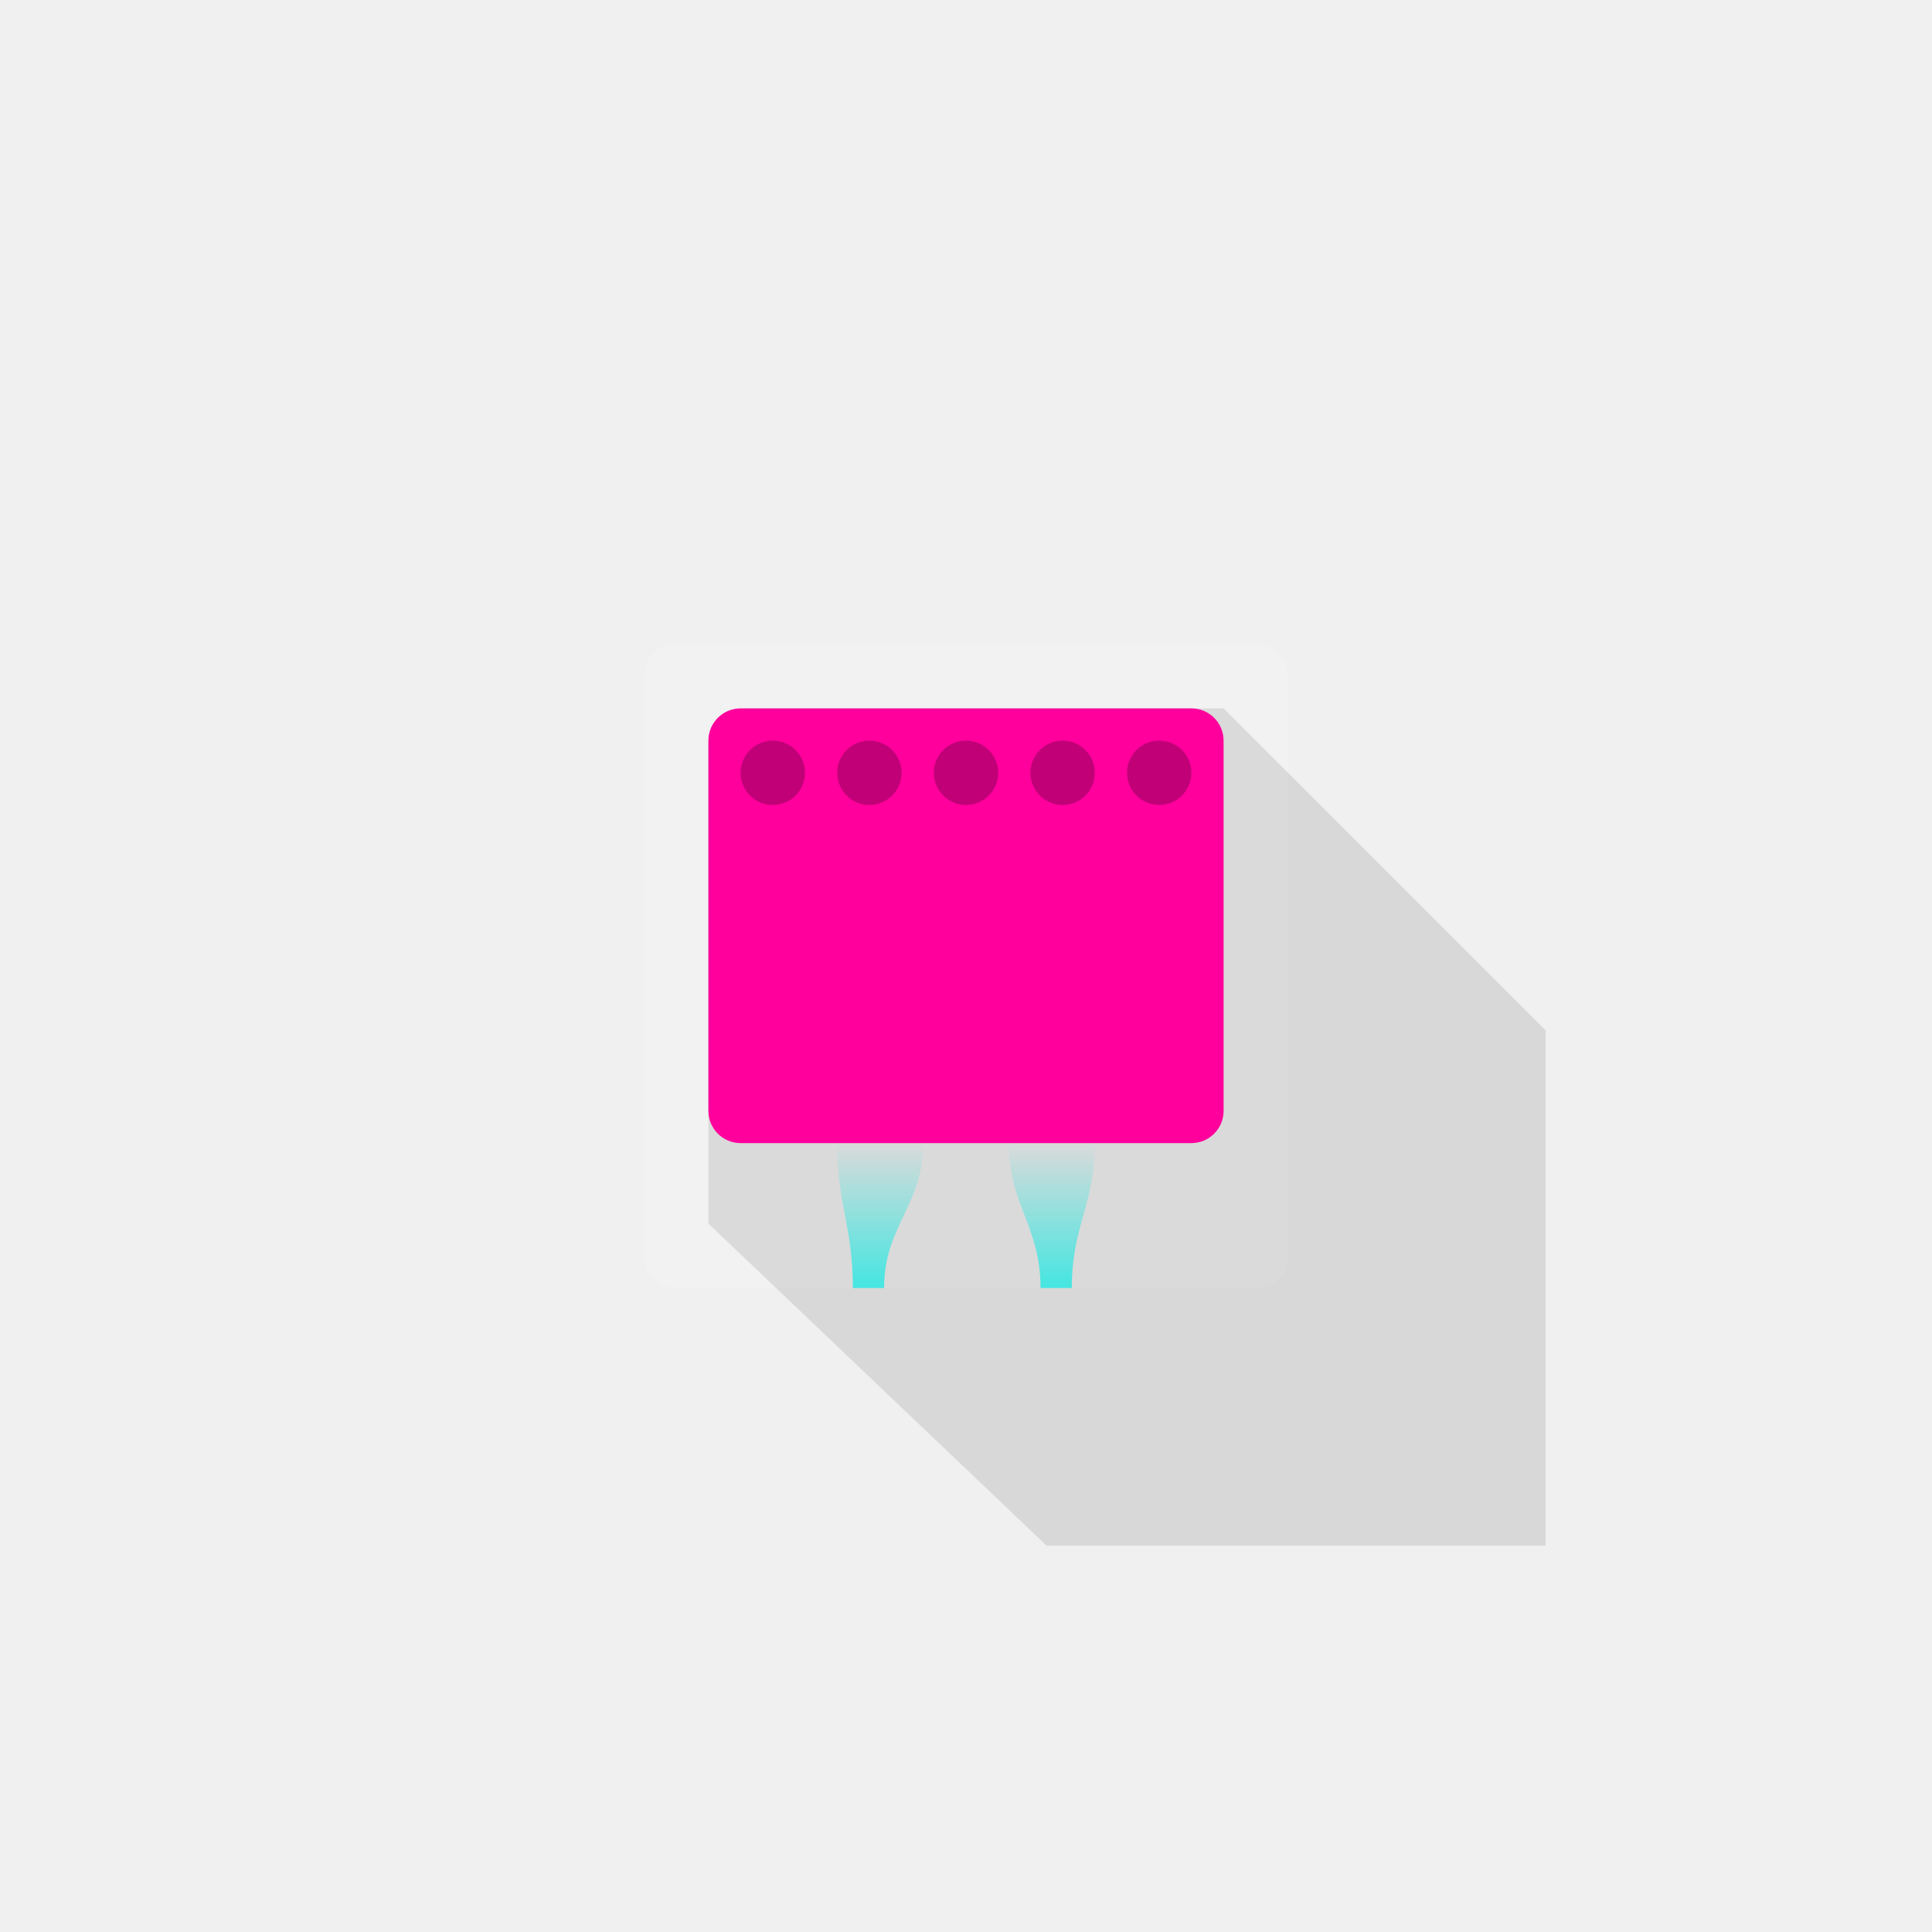
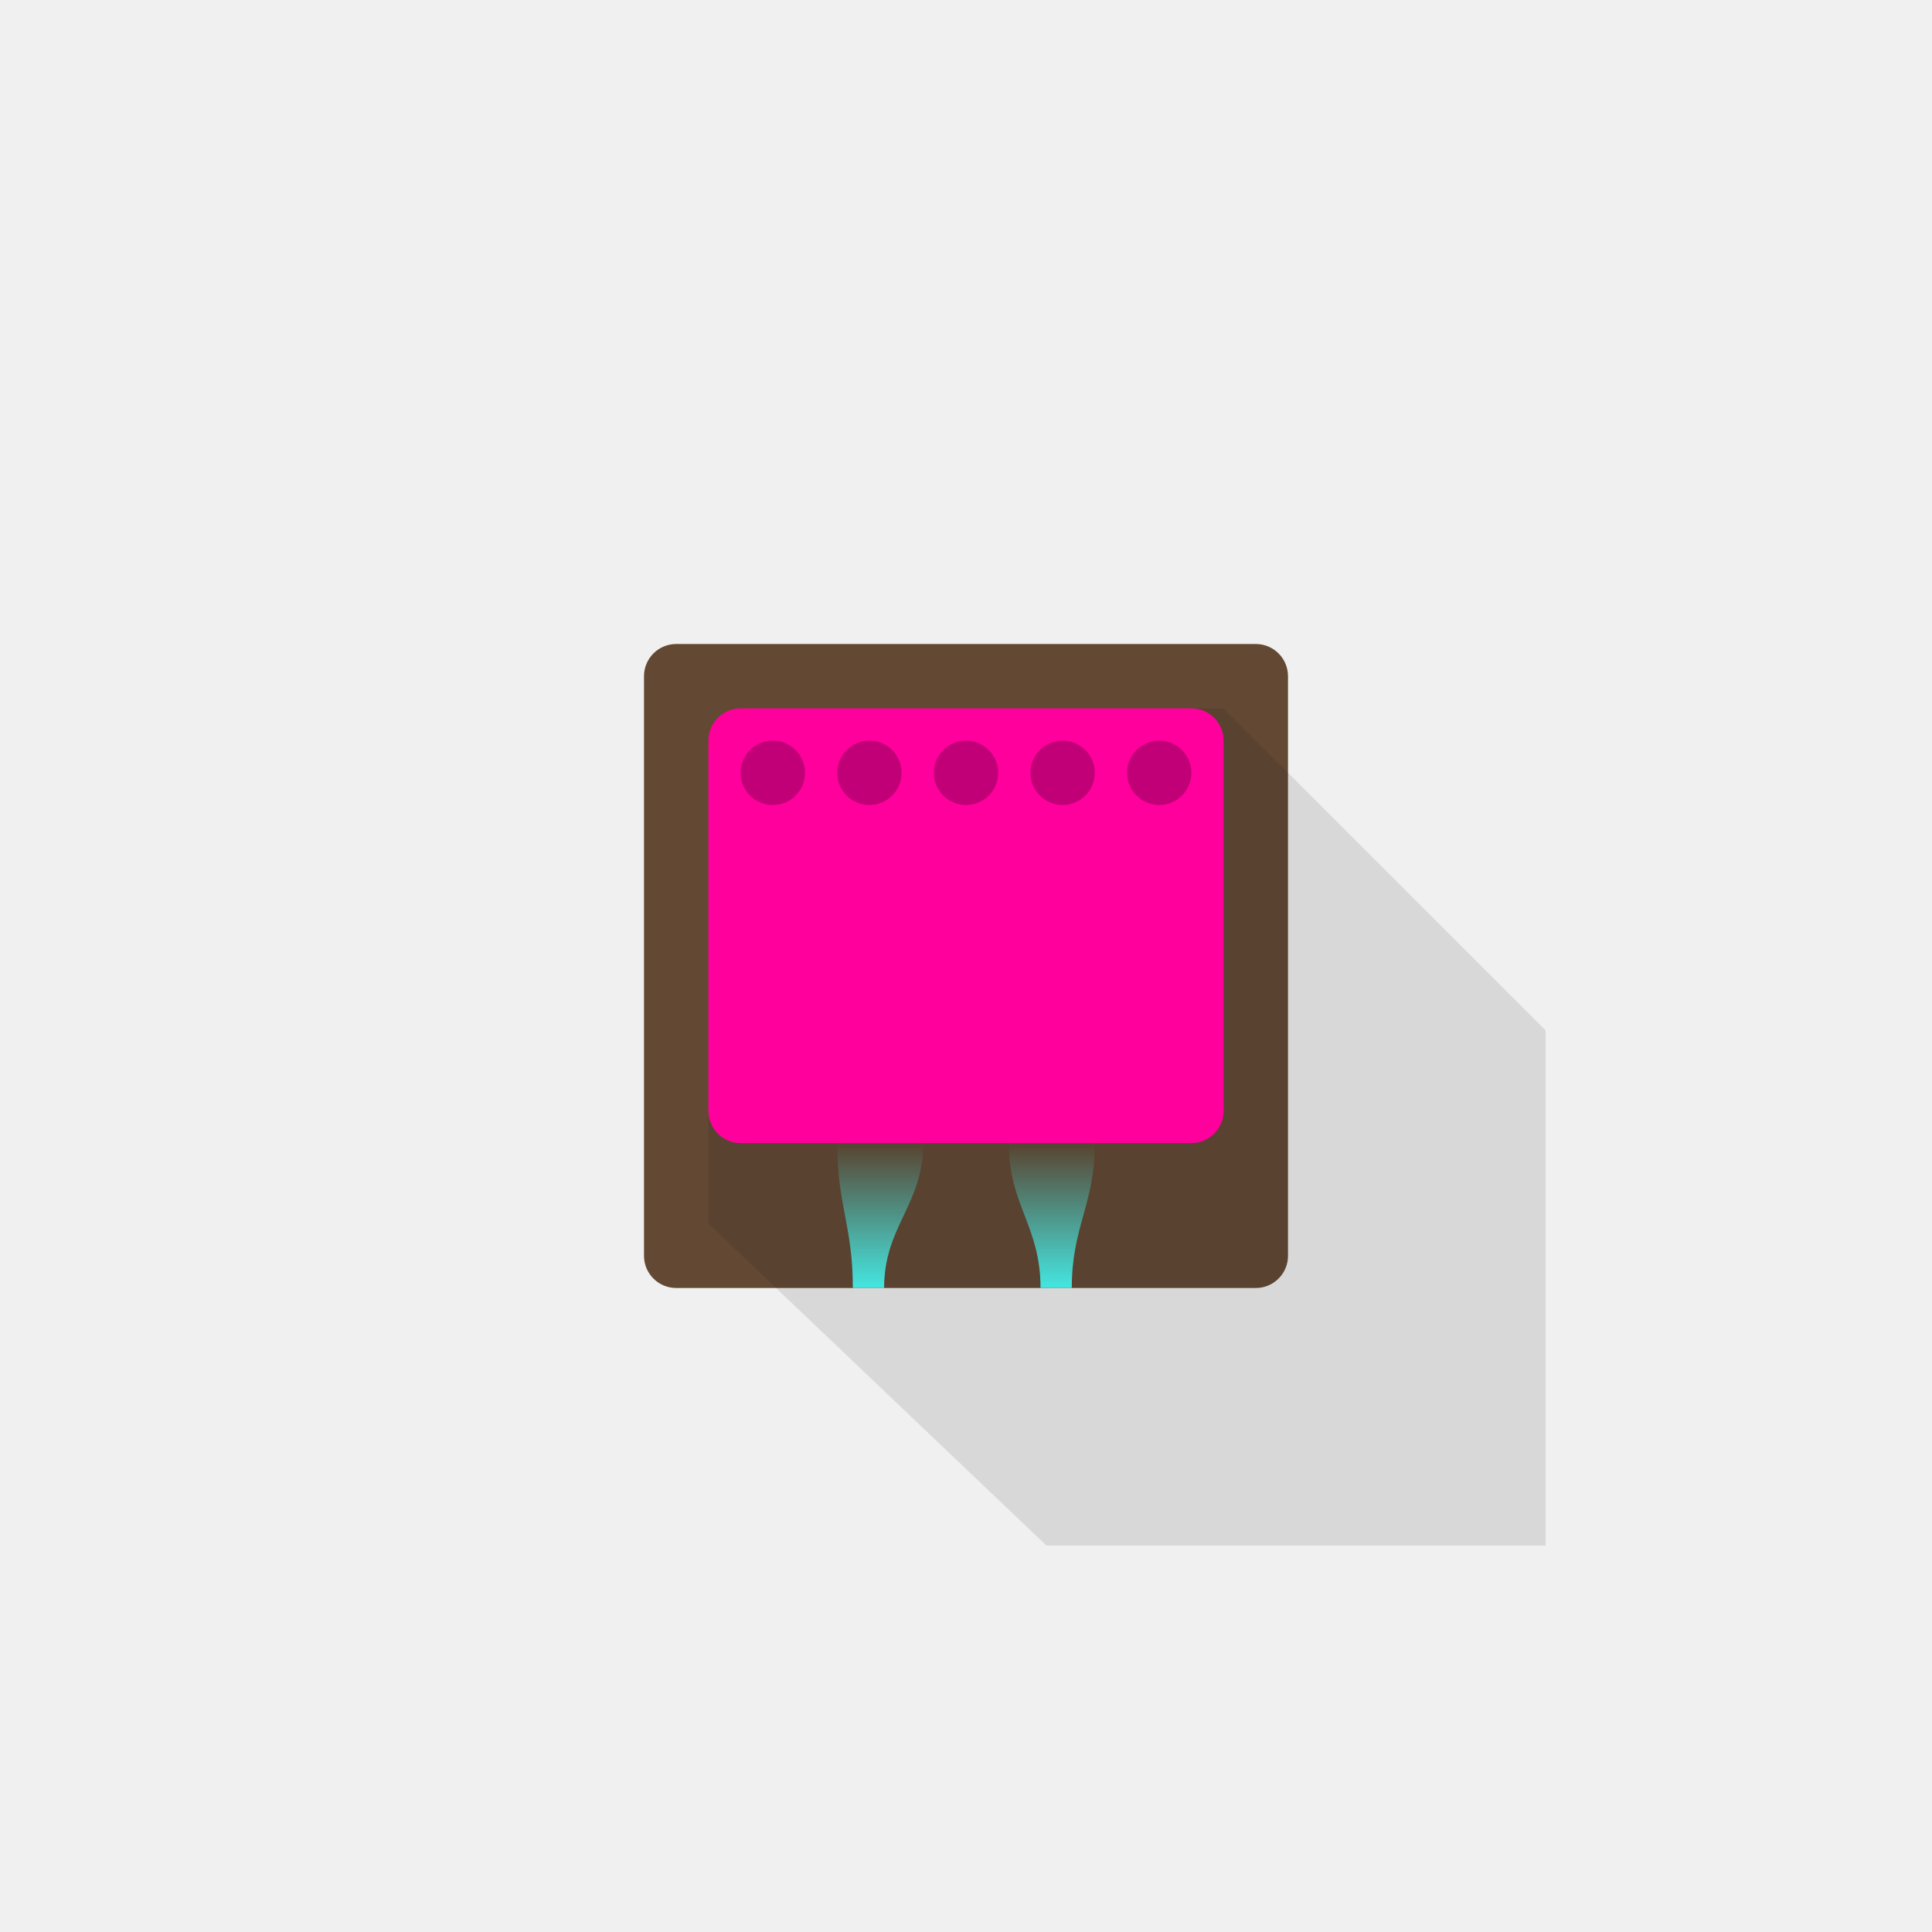
<svg xmlns="http://www.w3.org/2000/svg" width="120" height="120" viewBox="0 0 120 120" fill="none">
  <g id="House-Bottom">
    <g id="Ground">
-       <rect id="Fill" x="40" y="40" width="40" height="40" rx="2" fill="white" fill-opacity="0.14" />
+       <rect id="Fill" x="40" y="40" width="40" height="40" rx="2" fill="#634934" />
      <g id="Entrance">
        <path d="M62.657 71C62.657 74.857 64.629 76.143 64.629 80L66.571 80C66.571 76.143 68 74.857 68 71L62.657 71Z" fill="url(#paint0_linear_92_193)" />
        <path d="M54.914 80C54.914 76.143 57.343 74.857 57.343 71L52 71C52 74.857 52.971 76.143 52.971 80L54.914 80Z" fill="url(#paint1_linear_92_193)" />
      </g>
    </g>
    <g id="Shadows">
      <path id="Shadow" d="M96 64V96H65L44 76V46C44 44.895 44.895 44 46 44L76 44L96 64Z" fill="black" fill-opacity="0.1" />
    </g>
    <g id="Building">
      <rect id="RoofMain" x="44" y="71" width="27" height="32" rx="2" transform="rotate(-90 44 71)" fill="#FF009D" />
      <rect id="RoofShadow" x="46" y="50" width="4" height="4" rx="2" transform="rotate(-90 46 50)" fill="#C10077" />
      <rect id="RoofShadow_2" x="52" y="50" width="4" height="4" rx="2" transform="rotate(-90 52 50)" fill="#C10077" />
      <rect id="RoofShadow_3" x="58" y="50" width="4" height="4" rx="2" transform="rotate(-90 58 50)" fill="#C10077" />
      <rect id="RoofShadow_4" x="64" y="50" width="4" height="4" rx="2" transform="rotate(-90 64 50)" fill="#C10077" />
      <rect id="RoofShadow_5" x="70" y="50" width="4" height="4" rx="2" transform="rotate(-90 70 50)" fill="#C10077" />
    </g>
  </g>
  <defs>
    <linearGradient id="paint0_linear_92_193" x1="60.5" y1="71" x2="60.5" y2="80" gradientUnits="userSpaceOnUse">
      <stop stop-color="#4CFFF9" stop-opacity="0" />
      <stop offset="1" stop-color="#4CFFF9" />
    </linearGradient>
    <linearGradient id="paint1_linear_92_193" x1="60.5" y1="71" x2="60.5" y2="80" gradientUnits="userSpaceOnUse">
      <stop stop-color="#4CFFF9" stop-opacity="0" />
      <stop offset="1" stop-color="#4CFFF9" />
    </linearGradient>
  </defs>
</svg>
